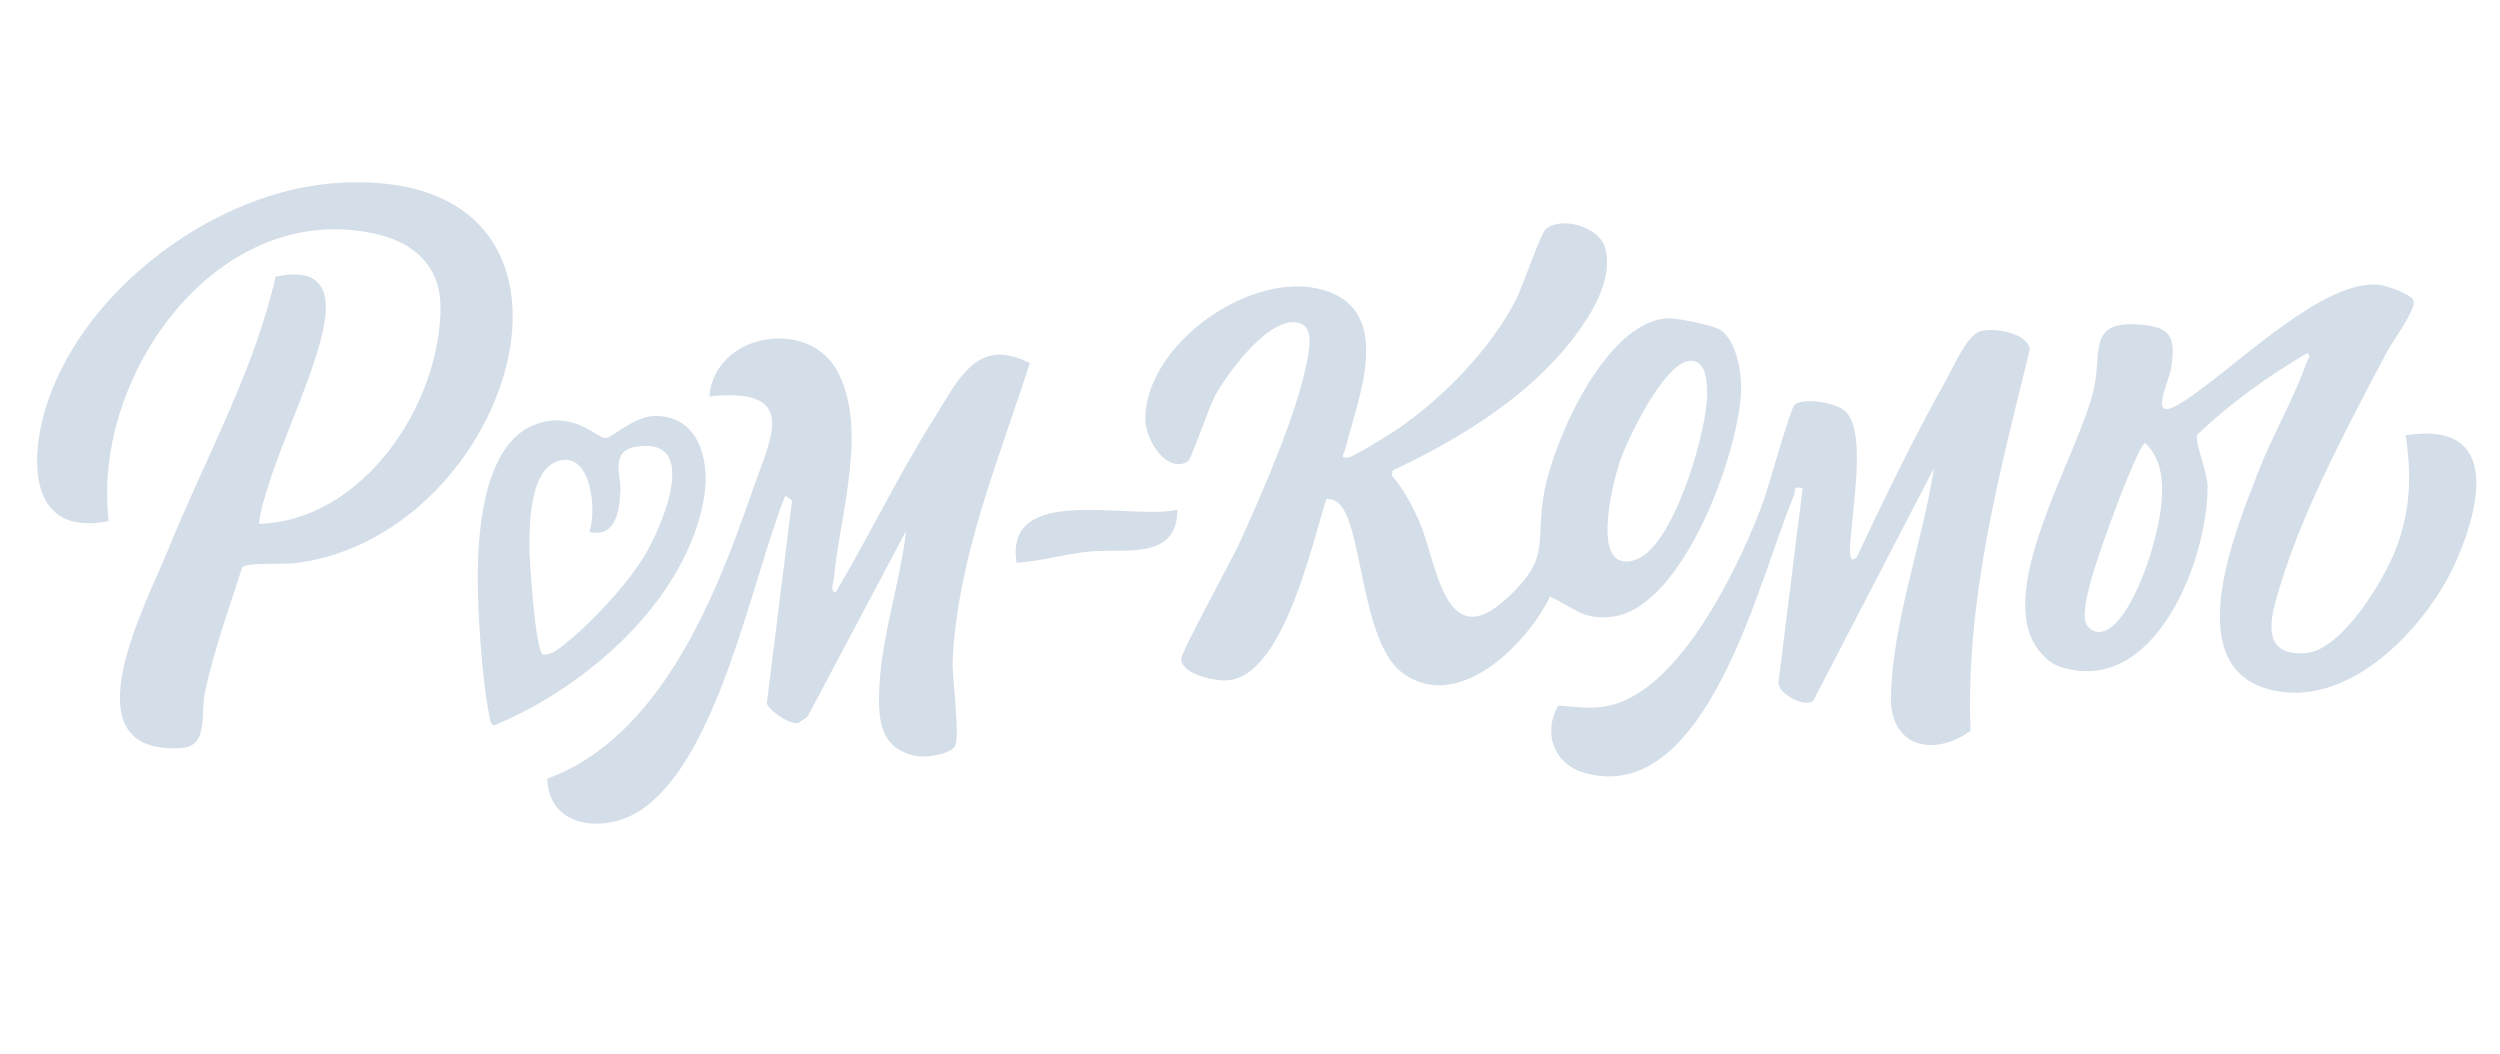
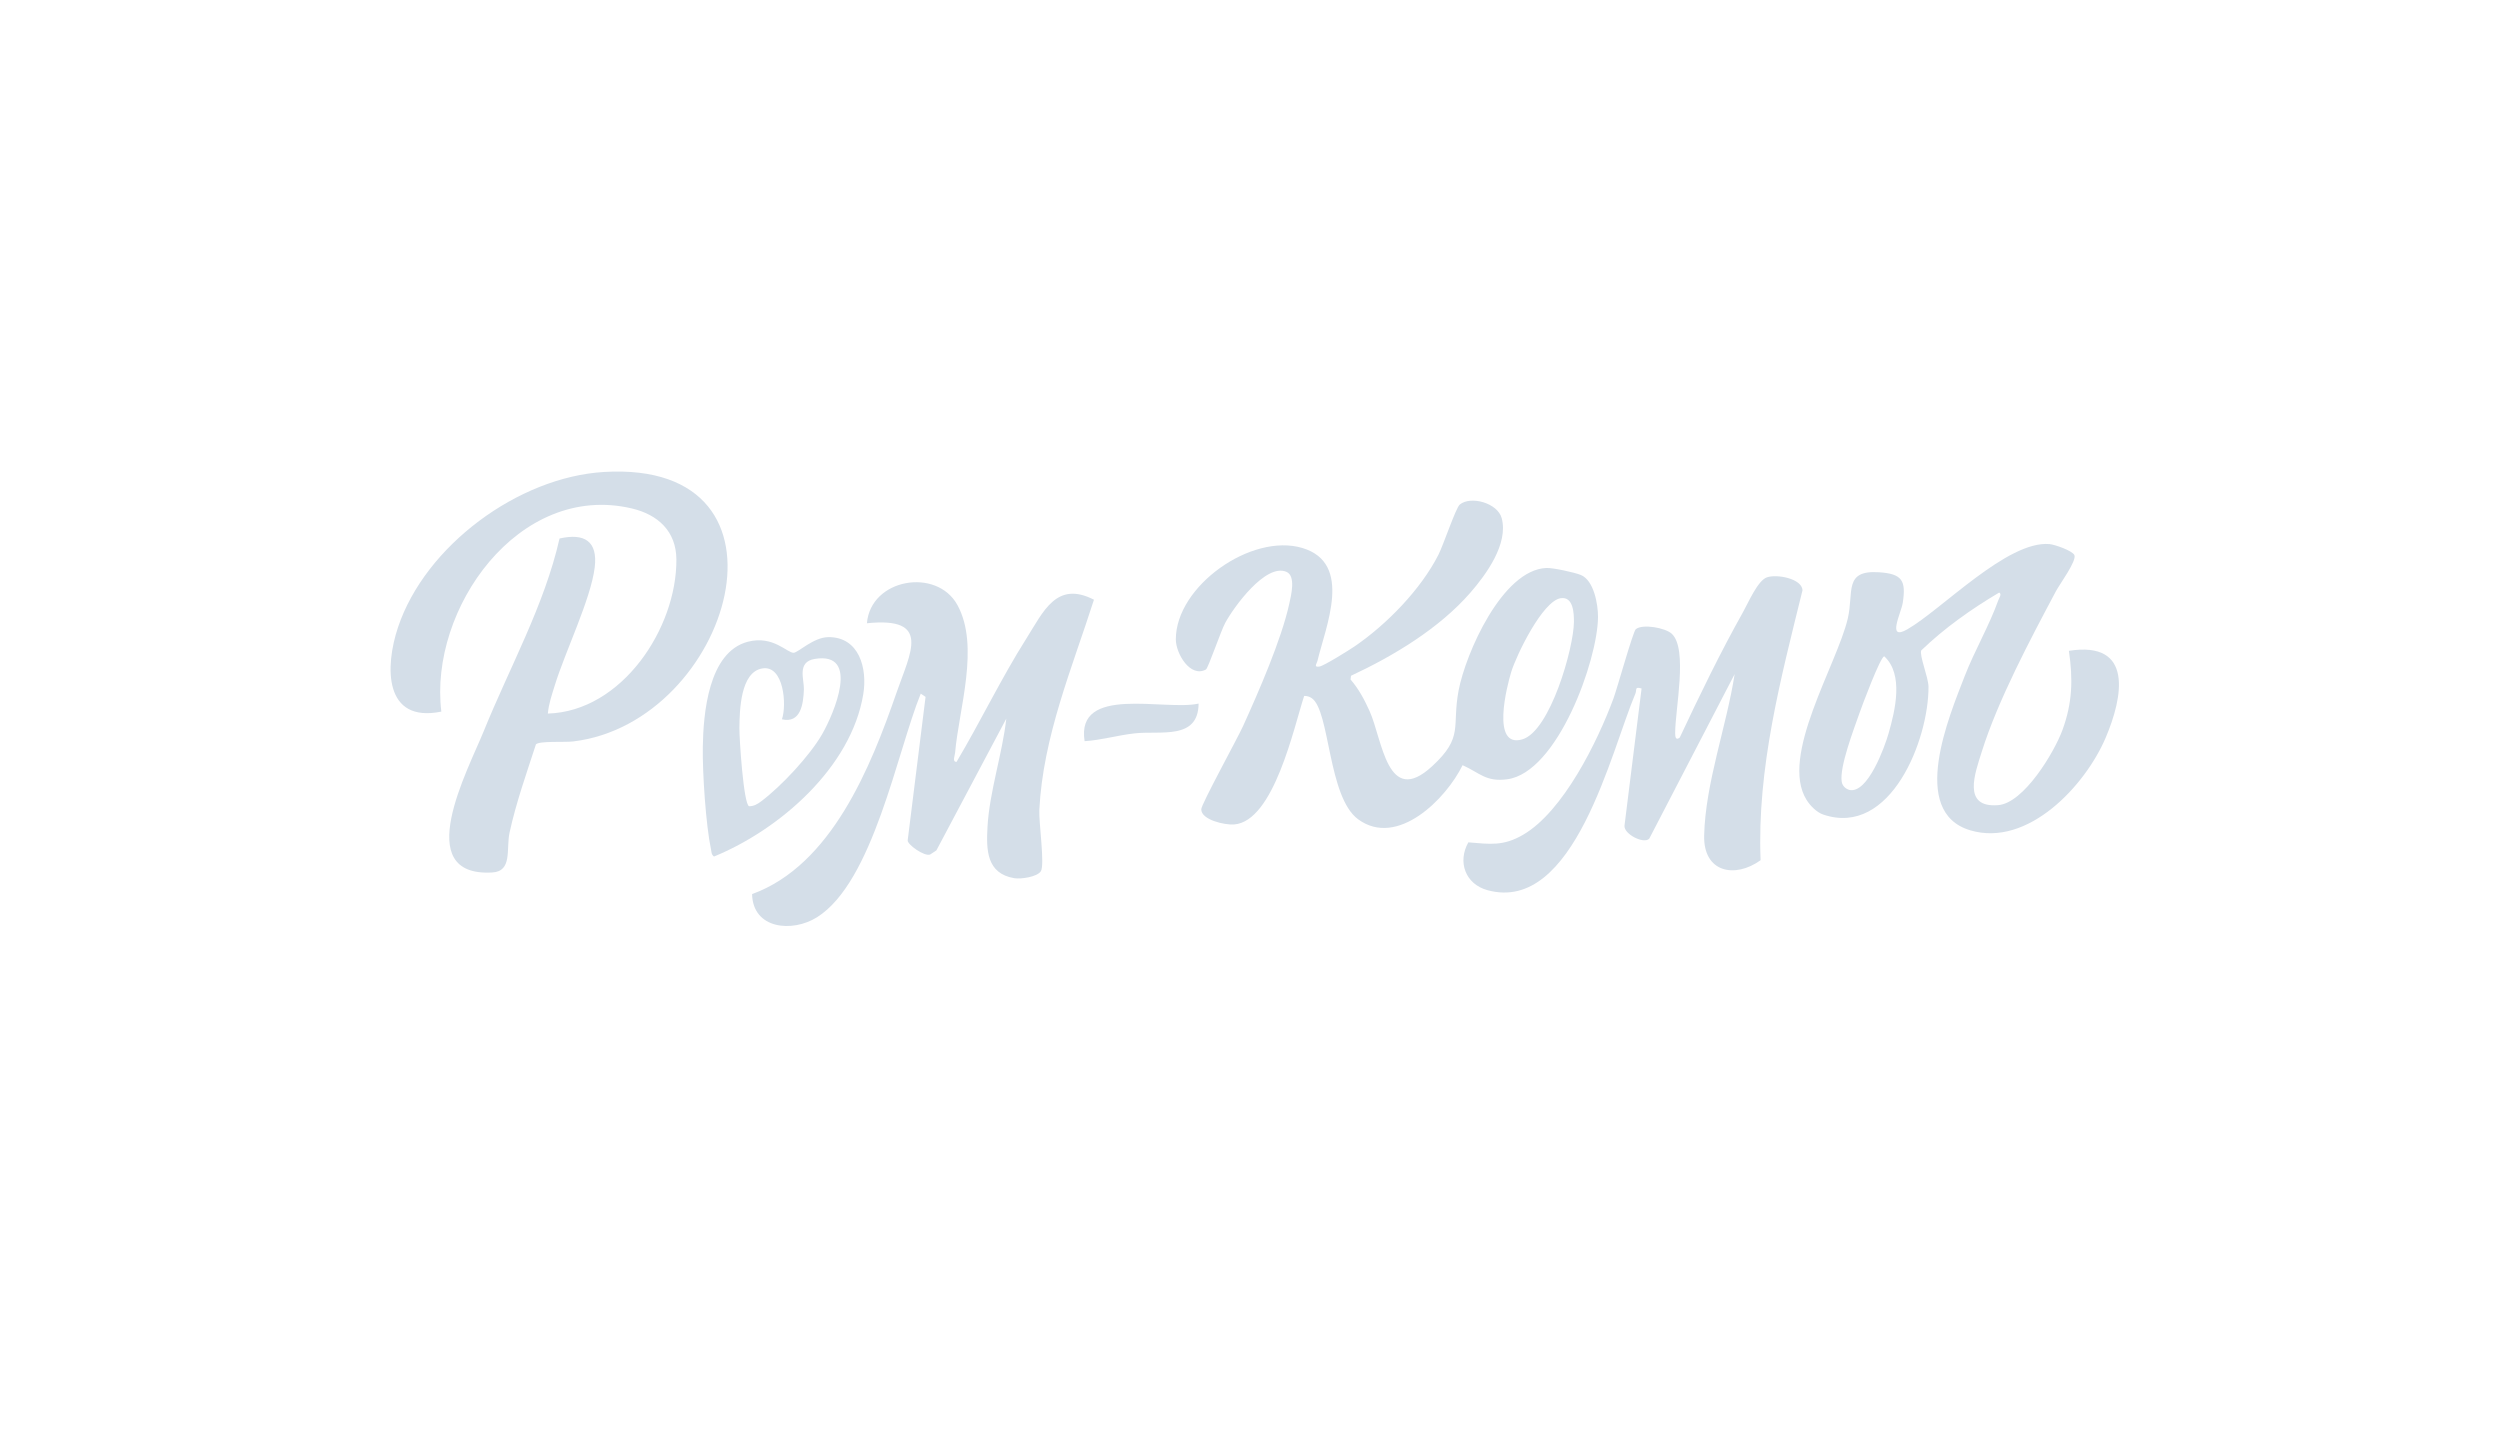
- <svg xmlns="http://www.w3.org/2000/svg" width="496" height="209" viewBox="0 0 496 209" fill="none">
-   <path d="M276.283 93.348L276.153 94.391C278.455 97.03 280.056 100.072 281.481 103.23C285.113 111.258 286.377 130.316 298.989 118.686C307.945 110.428 304.457 107.758 306.415 97.43C308.379 87.118 318.618 63.693 330.972 63.164C332.845 63.083 338.868 64.411 340.6 65.109C344.302 66.593 345.466 73.371 345.443 76.904C345.357 89.029 334.1 120.451 320.015 122.328C314.05 123.119 312.374 120.558 307.524 118.383C302.941 127.784 289.301 141.566 278.31 133.556C269.757 127.318 270.433 103.132 265.282 99.612C264.602 99.147 263.978 98.997 263.169 98.983C260.29 107.721 254.707 134.122 243.539 134.981C240.98 135.174 234.331 133.717 234.353 130.725C234.361 129.308 244.456 110.964 246.058 107.431C250.398 97.875 256.777 83.261 258.982 73.242C259.506 70.853 260.9 65.408 258.21 64.248C252.392 61.748 243.45 74.12 241.057 78.549C239.823 80.835 236.282 91.251 235.663 91.59C231.281 93.981 227.232 87.135 227.232 83.146C227.235 68.228 248.419 53.289 262.68 57.572C276.941 61.854 269.154 79.616 266.887 89.189C266.706 89.941 265.713 91.052 267.466 90.759C268.735 90.545 275.778 86.147 277.327 85.091C286.296 78.946 295.843 69.169 300.785 59.411C302.182 56.641 305.629 46.323 306.737 45.409C309.791 42.882 317.344 44.948 318.482 49.24C320.388 56.403 314.149 64.963 309.732 70.045C301.032 80.059 288.237 87.765 276.291 93.342L276.283 93.348ZM335.01 71.623C329.901 72.404 322.598 87.574 321.167 92.203C319.93 96.206 315.435 113.757 324.264 111.146C332.024 108.847 338.655 85.586 338.7 78.249C338.713 75.854 338.547 71.092 335.01 71.63L335.01 71.623Z" fill="#D4DEE8" />
-   <path d="M54.68 54.909C61.618 53.34 65.402 55.631 64.526 62.959C63.465 71.828 56.219 86.654 53.342 96.027C52.545 98.609 51.629 101.213 51.4 103.931C72.138 103.315 87.518 80.019 87.389 60.766C87.334 52.876 82.224 48.214 74.899 46.491C43.237 39.032 18.064 74.668 21.574 103.379C5.524 106.655 5.702 90.918 9.455 79.733C17.102 56.934 43.107 37.73 67.089 36.283C124.58 32.815 102.589 106.48 58.464 111.737C56.025 112.025 49.057 111.537 48.062 112.545C45.43 120.656 42.508 128.861 40.687 137.204C39.67 141.848 41.55 148.11 35.812 148.425C12.857 149.715 29.02 119.788 33.462 108.82C40.679 91.001 50.421 73.673 54.673 54.901L54.68 54.909Z" fill="#D4DEE8" />
-   <path d="M477.296 86.36C495.501 83.492 492.431 99.343 487.571 110.734C481.882 124.081 465.814 141.462 449.638 136.605C432.426 131.436 443.809 104.573 448.109 93.456C450.855 86.368 455.032 79.225 457.511 72.228C457.727 71.612 458.61 70.444 457.761 70.053C449.983 74.658 442.477 79.962 435.944 86.25C435.368 87.647 437.958 93.777 437.98 96.417C438.074 111.084 427.437 138.588 408.548 132.224C406.662 131.587 404.874 129.757 403.838 128.101C396.201 115.921 412.33 90.314 415.381 77.317C417.112 69.928 414.16 63.715 424.11 64.363C430.632 64.788 431.725 66.692 430.776 72.901C430.336 75.791 426.179 83.704 432.033 80.349C441.606 74.871 460.112 55.398 471.879 56.477C473.36 56.61 478.246 58.322 478.824 59.548C479.563 61.123 474.703 67.707 473.672 69.646C466.527 83.075 457.409 100.204 452.908 114.576C451.025 120.603 447.287 130.372 457.469 129.573C464.691 129.012 473.204 114.752 475.481 108.555C478.288 100.913 478.459 94.322 477.289 86.352L477.296 86.36ZM425.598 87.898C424.504 88.003 419.364 101.762 418.614 103.911C417.079 108.316 412.997 118.912 413.688 123.045C413.876 124.172 414.757 125.02 415.852 125.317C420.976 126.408 425.725 113.272 426.817 109.434C428.632 103.077 431.105 92.96 425.591 87.897L425.598 87.898Z" fill="#D4DEE8" />
-   <path d="M157.157 99.258L155.808 98.352C149.173 114.672 142.506 151.065 126.764 160.961C119.843 165.315 108.793 164.289 108.584 154.473C130.813 146.401 141.827 118.864 149.048 98.021C152.906 86.871 158.907 76.762 140.737 78.641C141.778 66.124 160.277 62.95 166.081 73.543C172.413 85.108 166.459 102.762 165.432 114.871C165.36 115.746 164.56 117.473 165.834 117.456C172.515 106.227 178.371 93.996 185.347 82.978C190.123 75.427 193.783 66.627 204.308 72.051C198.176 91.188 190.038 110.419 189.013 130.901C188.842 134.386 190.584 146.322 189.438 148.078C188.39 149.687 183.83 150.339 181.978 150.02C174.252 148.7 174.137 142.176 174.499 135.69C175.042 125.821 178.661 115.241 179.761 105.354L160.19 142.236L158.446 143.392C156.796 144.027 152.012 140.552 152.152 139.43L157.156 99.265L157.157 99.258Z" fill="#D4DEE8" />
-   <path d="M357.635 96.907C355.598 96.317 356.392 97.212 355.896 98.378C349.153 114.151 338.863 160.043 314.509 153.385C308.292 151.683 306.048 145.479 309.135 139.989C315.254 140.488 318.898 141.089 324.393 137.908C335.722 131.364 345.338 111.696 349.768 99.719C350.824 96.869 355.241 80.938 356.03 80.298C357.924 78.759 364.291 79.903 366.104 81.59C370.671 85.863 367.039 102.703 367.047 109.382C367.047 110.382 367.181 111.597 368.338 110.631C373.895 98.808 379.659 86.902 386.054 75.505C387.529 72.876 390.174 66.66 392.745 65.782C395.53 64.829 402.501 66.113 402.706 69.39C396.598 94.199 389.939 119.21 390.965 144.989C383.797 150.16 374.913 148.461 375.164 138.06C375.513 123.353 381.456 107.436 383.7 92.877L359.782 138.971C358.204 140.55 352.572 137.612 352.862 135.282L357.643 96.908L357.635 96.907Z" fill="#D4DEE8" />
-   <path d="M129.858 82.524C138.61 82.409 140.907 91.294 139.714 98.524C136.335 119.027 116.297 136.424 97.92 143.961C97.15 143.391 97.251 142.76 97.09 142.002C95.627 135.091 94.677 120.551 94.786 113.34C94.924 104.027 96.317 86.682 107.43 83.807C114.503 81.977 118.469 87.03 120.252 86.909C121.468 86.827 125.817 82.583 129.864 82.532L129.858 82.524ZM116.937 105.542C118.352 101.518 117.472 90.223 111.391 91.299C105.31 92.375 105.089 103.007 105.033 107.975C104.999 110.769 106.187 129.32 107.74 129.872C109.051 129.911 110.148 129.251 111.149 128.492C116.775 124.261 124.758 115.722 128.241 109.632C131.427 104.06 139.041 86.51 126.131 88.628C121.059 89.464 123.193 94.384 123.092 97.191C122.94 101.278 122.193 106.752 116.938 105.535L116.937 105.542Z" fill="#D4DEE8" />
-   <path d="M233.605 101.132C233.536 111.418 222.955 108.675 215.763 109.466C210.949 109.992 206.349 111.377 201.689 111.658C199.162 95.76 224.205 103.278 233.605 101.132Z" fill="#D4DEE8" />
+ <svg xmlns="http://www.w3.org/2000/svg" width="700" height="400" viewBox="0 0 700 400" fill="none">
+   <path d="M378.283 189.218L378.153 190.261C380.455 192.9 382.056 195.941 383.481 199.1C387.113 207.128 388.377 226.186 400.989 214.555C409.945 206.298 406.457 203.628 408.415 193.3C410.379 182.988 420.618 159.563 432.972 159.034C434.845 158.953 440.868 160.281 442.6 160.979C446.302 162.463 447.466 169.241 447.443 172.774C447.357 184.899 436.1 216.321 422.015 218.198C416.05 218.989 414.374 216.427 409.524 214.252C404.941 223.654 391.301 237.436 380.31 229.426C371.757 223.188 372.433 199.002 367.282 195.482C366.602 195.017 365.978 194.866 365.169 194.853C362.29 203.59 356.707 229.992 345.539 230.851C342.98 231.044 336.331 229.587 336.353 226.594C336.361 225.178 346.456 206.834 348.058 203.301C352.398 193.745 358.777 179.131 360.982 169.112C361.506 166.723 362.9 161.278 360.21 160.118C354.392 157.617 345.45 169.99 343.057 174.419C341.823 176.705 338.282 187.12 337.663 187.46C333.281 189.851 329.232 183.005 329.232 179.016C329.235 164.098 350.419 149.159 364.68 153.442C378.941 157.724 371.154 175.486 368.887 185.059C368.706 185.811 367.713 186.922 369.466 186.629C370.735 186.414 377.778 182.017 379.327 180.961C388.296 174.816 397.843 165.039 402.785 155.281C404.182 152.511 407.629 142.193 408.737 141.279C411.791 138.752 419.344 140.818 420.482 145.109C422.388 152.273 416.149 160.832 411.732 165.915C403.032 175.929 390.237 183.635 378.291 189.211L378.283 189.218ZM437.01 167.493C431.901 168.274 424.598 183.444 423.167 188.073C421.93 192.076 417.435 209.627 426.264 207.016C434.024 204.717 440.655 181.456 440.7 174.119C440.713 171.724 440.547 166.962 437.01 167.5L437.01 167.493Z" fill="#D4DEE8" />
+   <path d="M156.68 150.779C163.618 149.21 167.402 151.501 166.526 158.829C165.465 167.698 158.219 182.524 155.342 191.897C154.545 194.479 153.629 197.083 153.4 199.801C174.138 199.185 189.518 175.888 189.389 156.636C189.334 148.746 184.224 144.084 176.899 142.361C145.237 134.902 120.063 170.538 123.574 199.249C107.524 202.524 107.702 186.788 111.455 175.603C119.102 152.804 145.107 133.6 169.089 132.153C226.579 128.685 204.588 202.35 160.464 207.607C158.025 207.895 151.057 207.407 150.062 208.415C147.43 216.526 144.508 224.731 142.687 233.074C141.67 237.718 143.55 243.98 137.812 244.295C114.857 245.585 131.02 215.658 135.462 204.69C142.679 186.871 152.421 169.543 156.673 150.771L156.68 150.779Z" fill="#D4DEE8" />
+   <path d="M579.296 182.23C597.501 179.362 594.43 195.213 589.57 206.604C583.882 219.951 567.814 237.332 551.638 232.475C534.426 227.306 545.809 200.443 550.109 189.326C552.855 182.238 557.032 175.095 559.511 168.098C559.727 167.482 560.61 166.314 559.76 165.923C551.983 170.528 544.477 175.832 537.944 182.12C537.368 183.516 539.958 189.647 539.979 192.287C540.074 206.954 529.437 234.458 510.548 228.094C508.662 227.457 506.873 225.627 505.838 223.971C498.201 211.791 514.329 186.184 517.38 173.187C519.112 165.798 516.16 159.585 526.11 160.233C532.632 160.658 533.725 162.563 532.776 168.771C532.335 171.661 528.179 179.574 534.032 176.219C543.606 170.741 562.112 151.268 573.879 152.347C575.36 152.48 580.246 154.192 580.824 155.418C581.563 156.993 576.702 163.577 575.672 165.516C568.527 178.945 559.409 196.074 554.908 210.446C553.025 216.473 549.287 226.242 559.469 225.443C566.691 224.882 575.203 210.622 577.48 204.425C580.288 196.783 580.459 190.192 579.289 182.222L579.296 182.23ZM527.598 183.768C526.504 183.873 521.363 197.632 520.613 199.781C519.078 204.186 514.997 214.782 515.687 218.915C515.876 220.042 516.756 220.89 517.852 221.187C522.976 222.278 527.725 209.142 528.817 205.304C530.631 198.947 533.104 188.83 527.591 183.767L527.598 183.768Z" fill="#D4DEE8" />
+   <path d="M259.157 195.128L257.808 194.222C251.173 210.542 244.506 246.934 228.764 256.831C221.843 261.185 210.793 260.159 210.584 250.343C232.813 242.271 243.827 214.734 251.048 193.891C254.906 182.741 260.907 172.632 242.737 174.511C243.778 161.994 262.277 158.819 268.081 169.413C274.413 180.978 268.459 198.632 267.432 210.741C267.36 211.616 266.56 213.343 267.834 213.326C274.515 202.097 280.371 189.866 287.347 178.848C292.123 171.297 295.783 162.497 306.308 167.921C300.176 187.058 292.038 206.289 291.013 226.771C290.842 230.256 292.584 242.192 291.438 243.948C290.39 245.556 285.83 246.209 283.978 245.89C276.252 244.57 276.137 238.046 276.499 231.56C277.042 221.691 280.661 211.111 281.761 201.224L262.19 238.106L260.446 239.262C258.796 239.897 254.012 236.422 254.152 235.3L259.156 195.135L259.157 195.128Z" fill="#D4DEE8" />
+   <path d="M459.635 192.777C457.597 192.187 458.392 193.082 457.896 194.248C451.153 210.021 440.863 255.913 416.509 249.255C410.292 247.553 408.047 241.348 411.135 235.859C417.253 236.358 420.897 236.958 426.393 233.778C437.721 227.234 447.338 207.566 451.767 195.589C452.824 192.739 457.241 176.808 458.029 176.168C459.923 174.629 466.29 175.773 468.104 177.46C472.671 181.733 469.039 198.573 469.047 205.252C469.047 206.252 469.18 207.467 470.338 206.501C475.895 194.678 481.659 182.772 488.054 171.375C489.529 168.746 492.173 162.53 494.745 161.652C497.53 160.698 504.501 161.983 504.706 165.26C498.598 190.069 491.939 215.08 492.965 240.859C485.797 246.03 476.913 244.331 477.164 233.93C477.513 219.223 483.456 203.306 485.7 188.747L461.781 234.841C460.204 236.42 454.572 233.482 454.862 231.151L459.642 192.778L459.635 192.777Z" fill="#D4DEE8" />
+   <path d="M231.857 178.394C240.609 178.279 242.907 187.164 241.714 194.394C238.334 214.897 218.297 232.294 199.919 239.831C199.15 239.261 199.251 238.63 199.089 237.872C197.627 230.961 196.677 216.421 196.786 209.21C196.923 199.897 198.317 182.552 209.429 179.677C216.503 177.847 220.469 182.9 222.252 182.779C223.468 182.697 227.817 178.453 231.864 178.402L231.857 178.394ZM218.937 201.412C220.352 197.388 219.472 186.093 213.391 187.169C207.31 188.245 207.089 198.877 207.032 203.845C206.998 206.639 208.187 225.19 209.74 225.742C211.05 225.781 212.148 225.121 213.148 224.362C218.775 220.131 226.757 211.592 230.241 205.502C233.427 199.93 241.041 182.38 228.131 184.498C223.059 185.334 225.193 190.254 225.091 193.061C224.94 197.148 224.193 202.622 218.938 201.405L218.937 201.412Z" fill="#D4DEE8" />
+   <path d="M335.605 197.002C335.536 207.287 324.955 204.545 317.763 205.336C312.949 205.862 308.349 207.247 303.689 207.528C301.162 191.63 326.205 199.148 335.605 197.002Z" fill="#D4DEE8" />
</svg>
